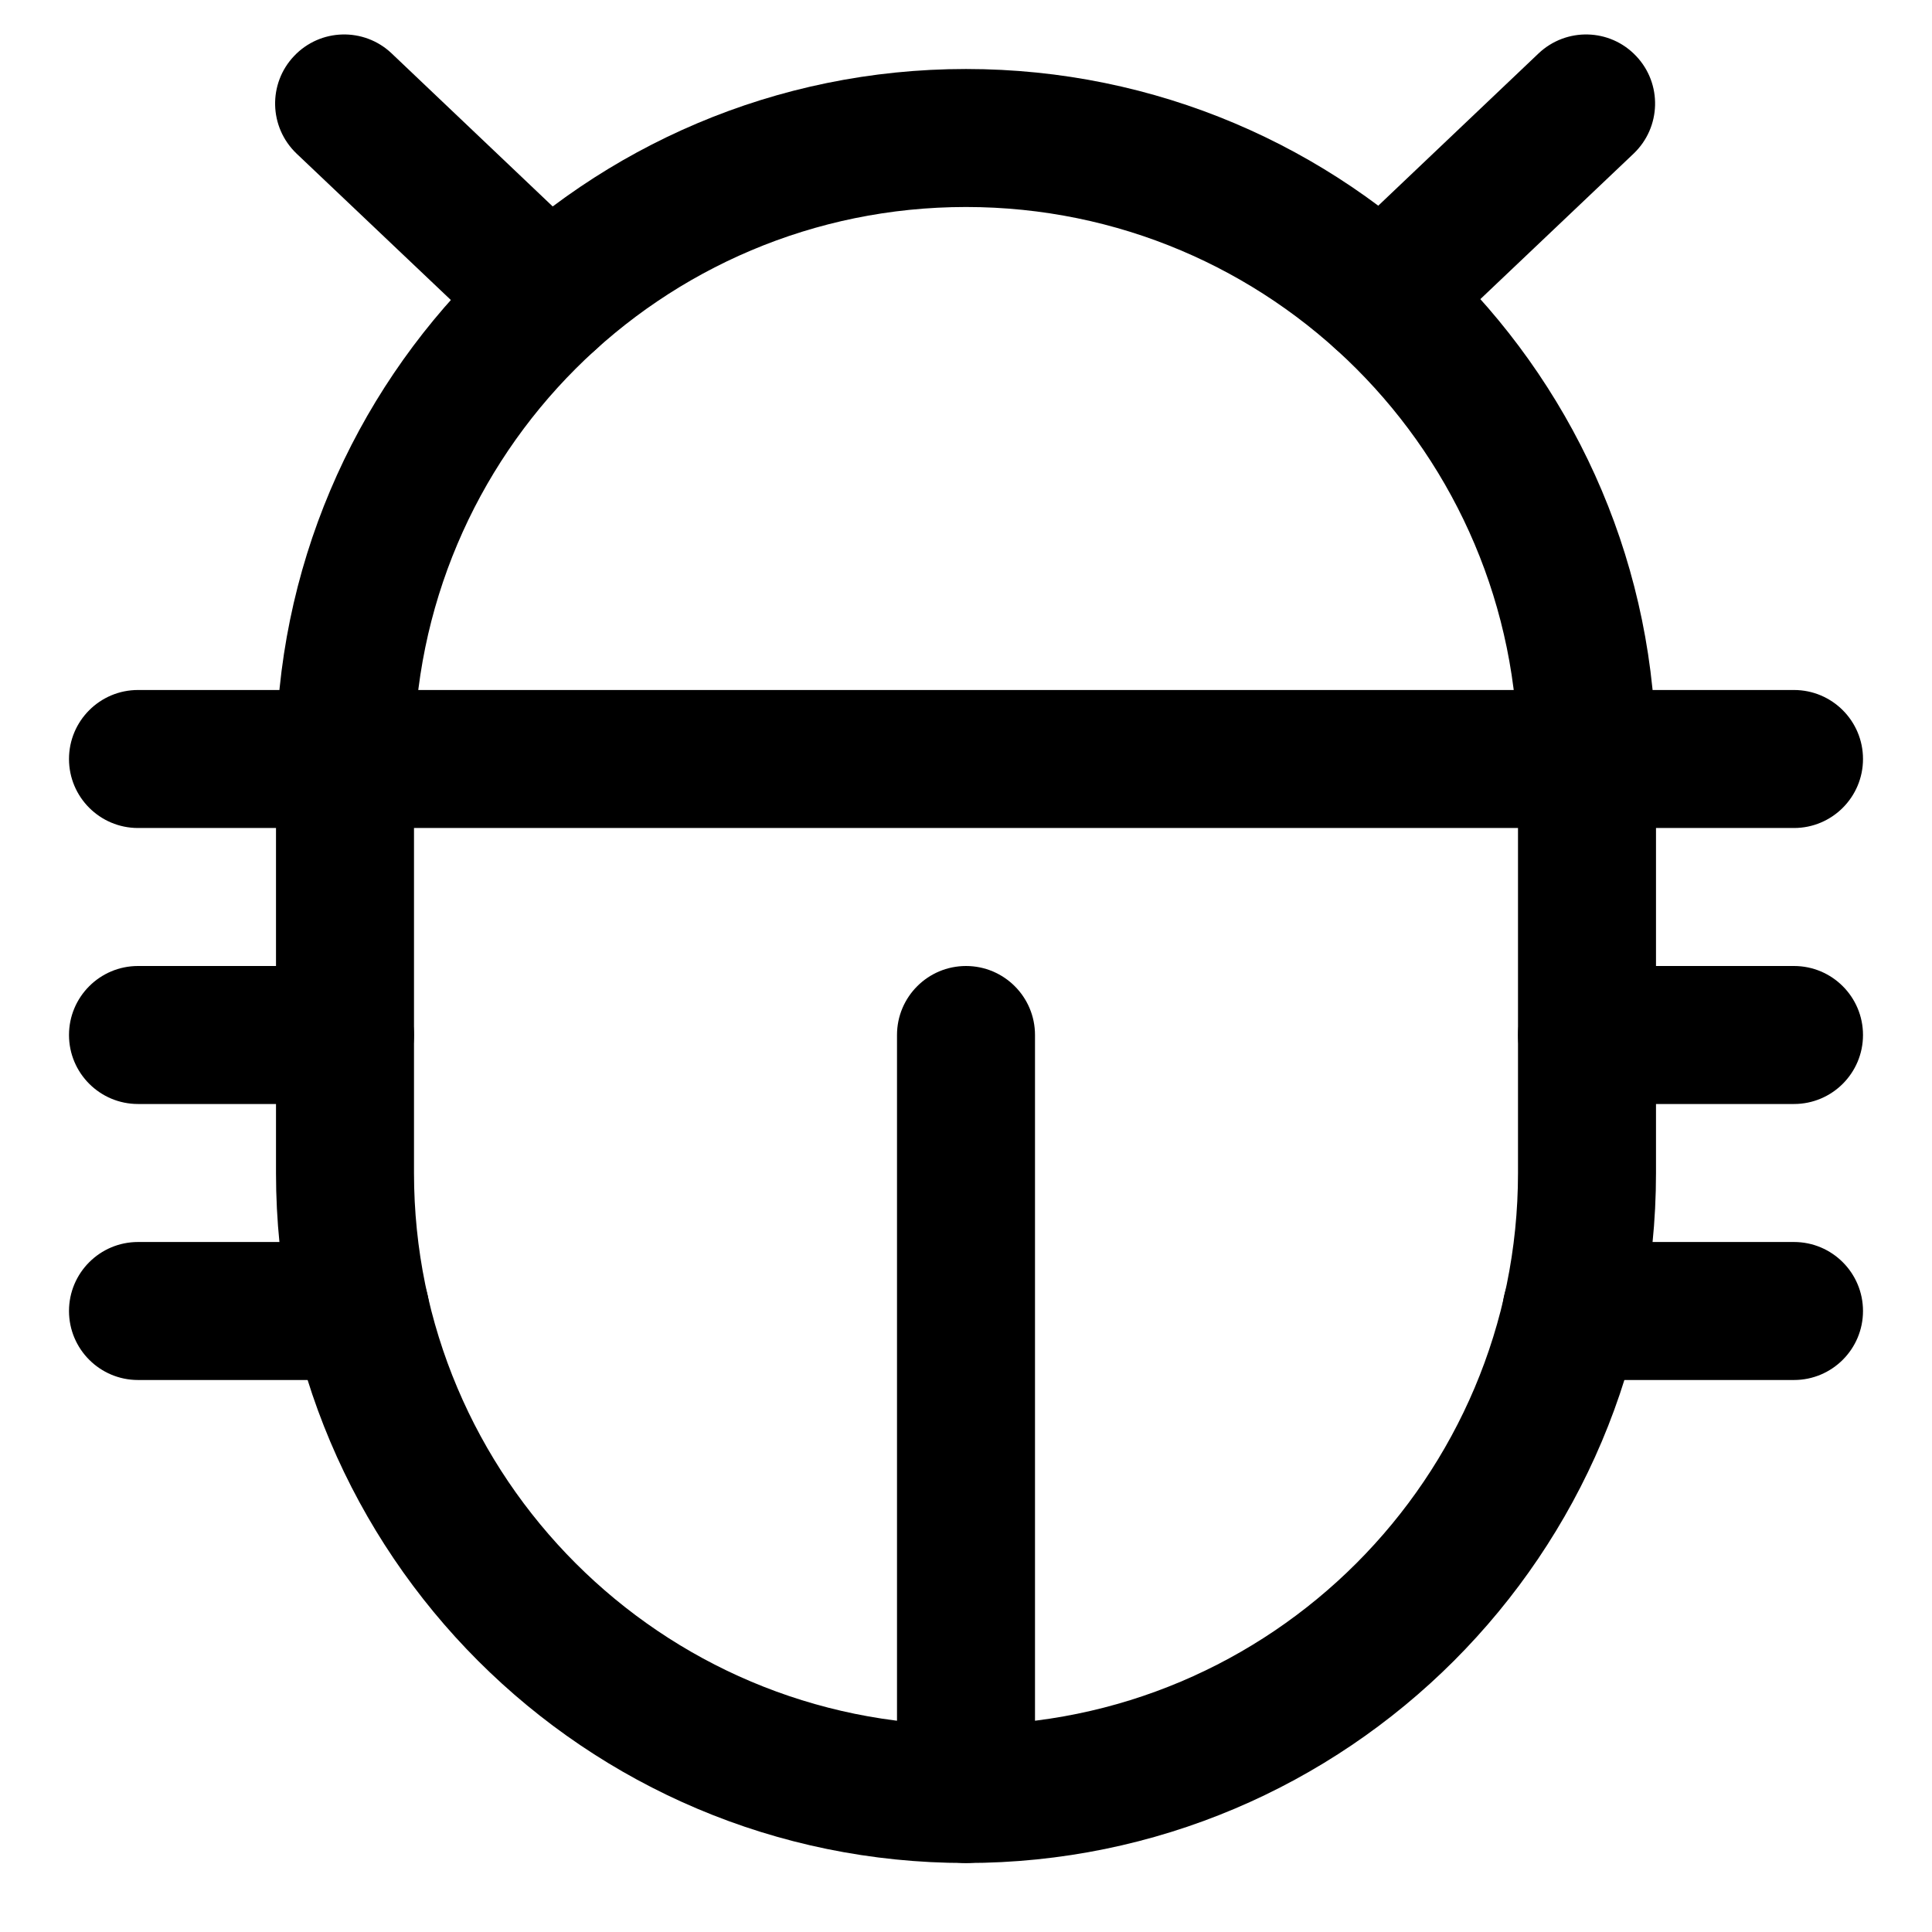
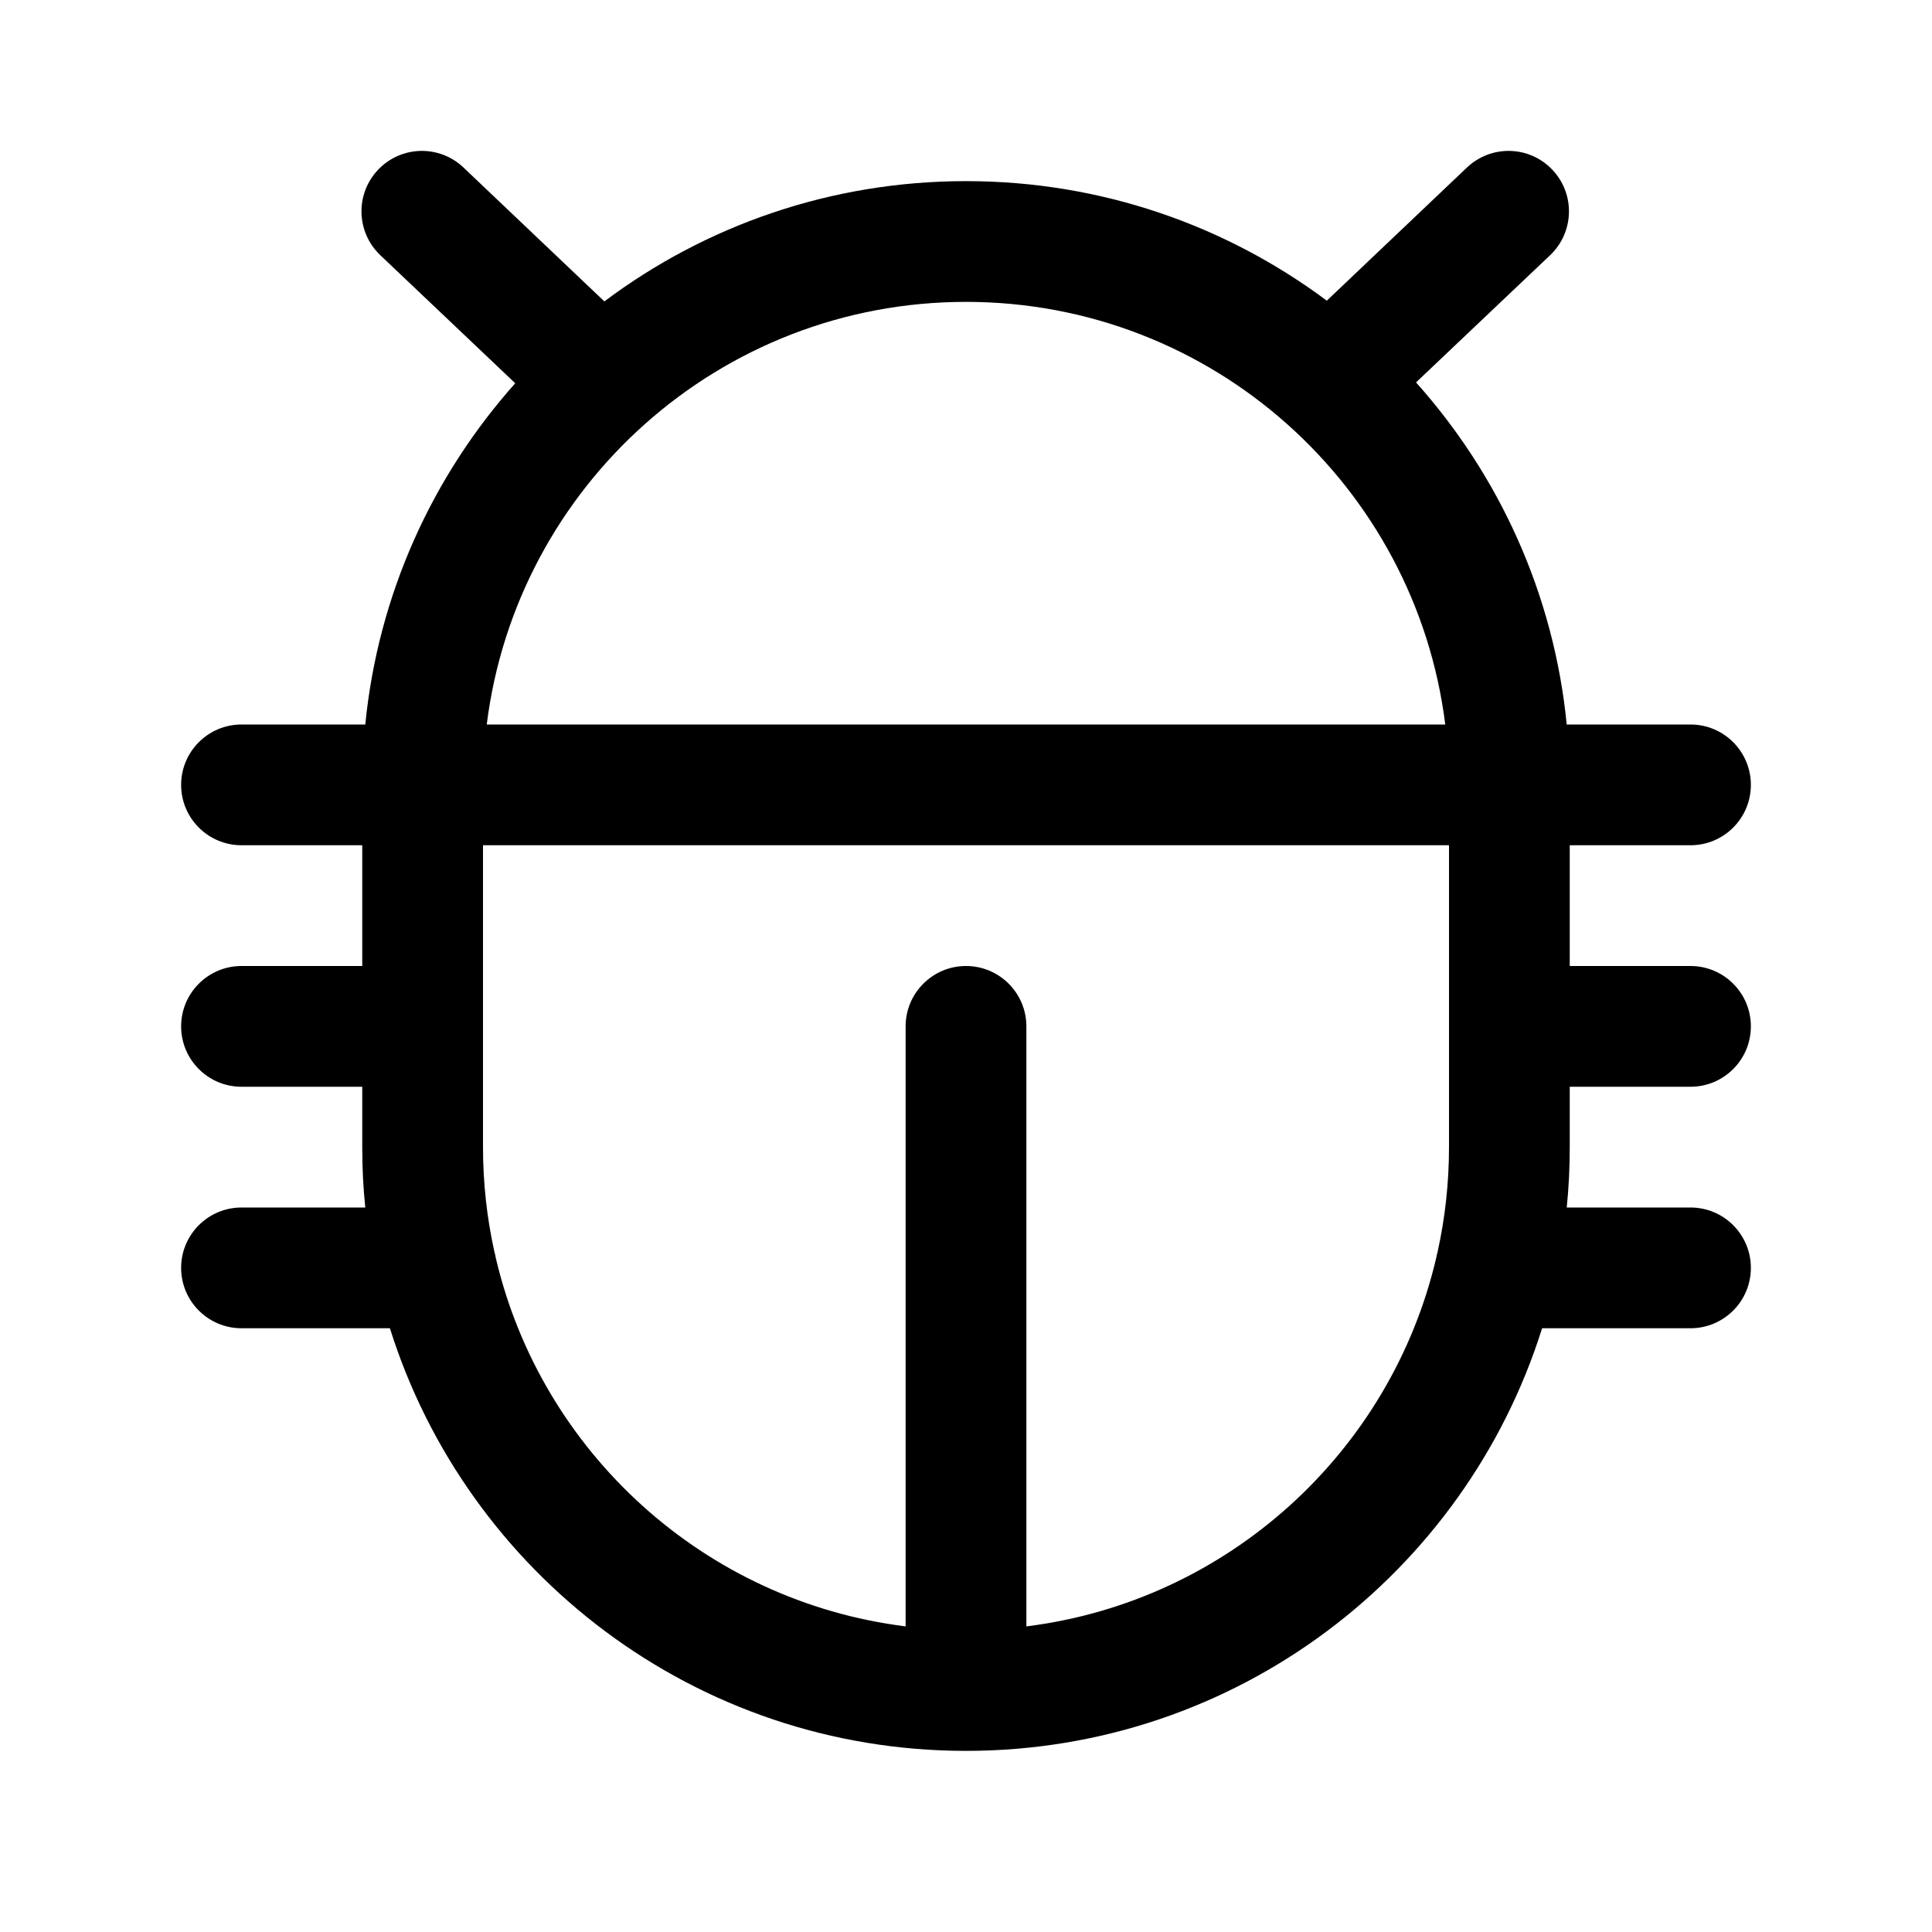
- <svg xmlns="http://www.w3.org/2000/svg" width="12" height="12" viewBox="0 0 14 14" fill="currentColor">
-   <path clip-rule="evenodd" d="M2 5.5C2 2.739 4.239 0.5 7 0.5C9.761 0.5 12 2.739 12 5.5V8.5C12 11.261 9.761 13.5 7 13.5C4.239 13.5 2 11.261 2 8.5V5.5ZM7 1.5C4.791 1.5 3 3.291 3 5.5V8.5C3 10.709 4.791 12.5 7 12.5C9.209 12.5 11 10.709 11 8.5V5.5C11 3.291 9.209 1.5 7 1.5Z" />
-   <path clip-rule="evenodd" d="M11 7.5C11 7.224 11.224 7 11.5 7H13C13.276 7 13.5 7.224 13.5 7.5C13.5 7.776 13.276 8 13 8H11.5C11.224 8 11 7.776 11 7.5Z" />
-   <path clip-rule="evenodd" d="M0.5 7.5C0.5 7.224 0.724 7 1 7H2.5C2.776 7 3 7.224 3 7.5C3 7.776 2.776 8 2.5 8H1C0.724 8 0.5 7.776 0.5 7.5Z" />
-   <path clip-rule="evenodd" d="M0.5 9.5C0.5 9.224 0.724 9 1 9H2.612C2.889 9 3.112 9.224 3.112 9.5C3.112 9.776 2.889 10 2.612 10H1C0.724 10 0.5 9.776 0.5 9.5Z" />
-   <path clip-rule="evenodd" d="M0.5 5.5C0.5 5.224 0.724 5 1 5H13C13.276 5 13.5 5.224 13.5 5.5C13.5 5.776 13.276 6 13 6H1C0.724 6 0.5 5.776 0.5 5.5Z" />
-   <path clip-rule="evenodd" d="M7 7C7.276 7 7.5 7.224 7.5 7.5V13C7.5 13.276 7.276 13.5 7 13.5C6.724 13.5 6.5 13.276 6.5 13V7.5C6.5 7.224 6.724 7 7 7Z" />
-   <path clip-rule="evenodd" d="M10.887 9.5C10.887 9.224 11.111 9 11.387 9H13C13.276 9 13.5 9.224 13.5 9.5C13.5 9.776 13.276 10 13 10H11.387C11.111 10 10.887 9.776 10.887 9.5Z" />
-   <path clip-rule="evenodd" d="M2.131 0.406C2.321 0.205 2.638 0.197 2.838 0.387L4.325 1.8C4.526 1.99 4.534 2.307 4.344 2.507C4.154 2.707 3.837 2.715 3.637 2.525L2.149 1.113C1.949 0.922 1.941 0.606 2.131 0.406Z" />
-   <path clip-rule="evenodd" d="M11.856 0.406C12.046 0.606 12.038 0.922 11.838 1.113L10.357 2.519C10.156 2.709 9.84 2.701 9.65 2.501C9.46 2.3 9.468 1.984 9.668 1.794L11.149 0.387C11.35 0.197 11.666 0.205 11.856 0.406Z" />
+ <svg xmlns="http://www.w3.org/2000/svg" width="16" height="16" viewBox="0 0 16 16" fill="none">
+   <path fill-rule="evenodd" clip-rule="evenodd" d="M3.131 1.406C3.321 1.205 3.638 1.197 3.838 1.387L5.005 2.496C5.84 1.87 6.877 1.5 8 1.5C9.12 1.5 10.154 1.868 10.988 2.49L12.149 1.387C12.35 1.197 12.666 1.205 12.856 1.406C13.046 1.606 13.038 1.922 12.838 2.113L11.727 3.167C12.414 3.935 12.868 4.917 12.975 6H14C14.276 6 14.5 6.224 14.5 6.5C14.5 6.776 14.276 7 14 7H13V8H14C14.276 8 14.5 8.224 14.5 8.5C14.5 8.776 14.276 9 14 9H13V9.5C13 9.669 12.992 9.836 12.975 10H14C14.276 10 14.5 10.224 14.5 10.5C14.5 10.776 14.276 11 14 11H12.771C12.134 13.029 10.239 14.5 8 14.5C5.761 14.5 3.866 13.029 3.229 11H2C1.724 11 1.5 10.776 1.5 10.5C1.5 10.224 1.724 10 2 10H3.025C3.008 9.836 3 9.669 3 9.5V9H2C1.724 9 1.5 8.776 1.5 8.5C1.5 8.224 1.724 8 2 8H3V7H2C1.724 7 1.5 6.776 1.5 6.5C1.5 6.224 1.724 6 2 6H3.025C3.132 4.92 3.583 3.941 4.267 3.174L3.149 2.113C2.949 1.922 2.941 1.606 3.131 1.406ZM4 7V9.5C4 9.795 4.032 10.083 4.093 10.361C4.098 10.379 4.103 10.398 4.106 10.418C4.483 12.026 5.832 13.261 7.5 13.469V8.5C7.5 8.224 7.724 8 8 8C8.276 8 8.5 8.224 8.5 8.5V13.469C10.168 13.261 11.517 12.026 11.894 10.418C11.898 10.398 11.902 10.379 11.907 10.361C11.968 10.083 12 9.795 12 9.5V7H4ZM11.969 6H4.031C4.277 4.027 5.96 2.5 8 2.5C10.04 2.5 11.723 4.027 11.969 6Z" fill="currentColor" />
</svg>
